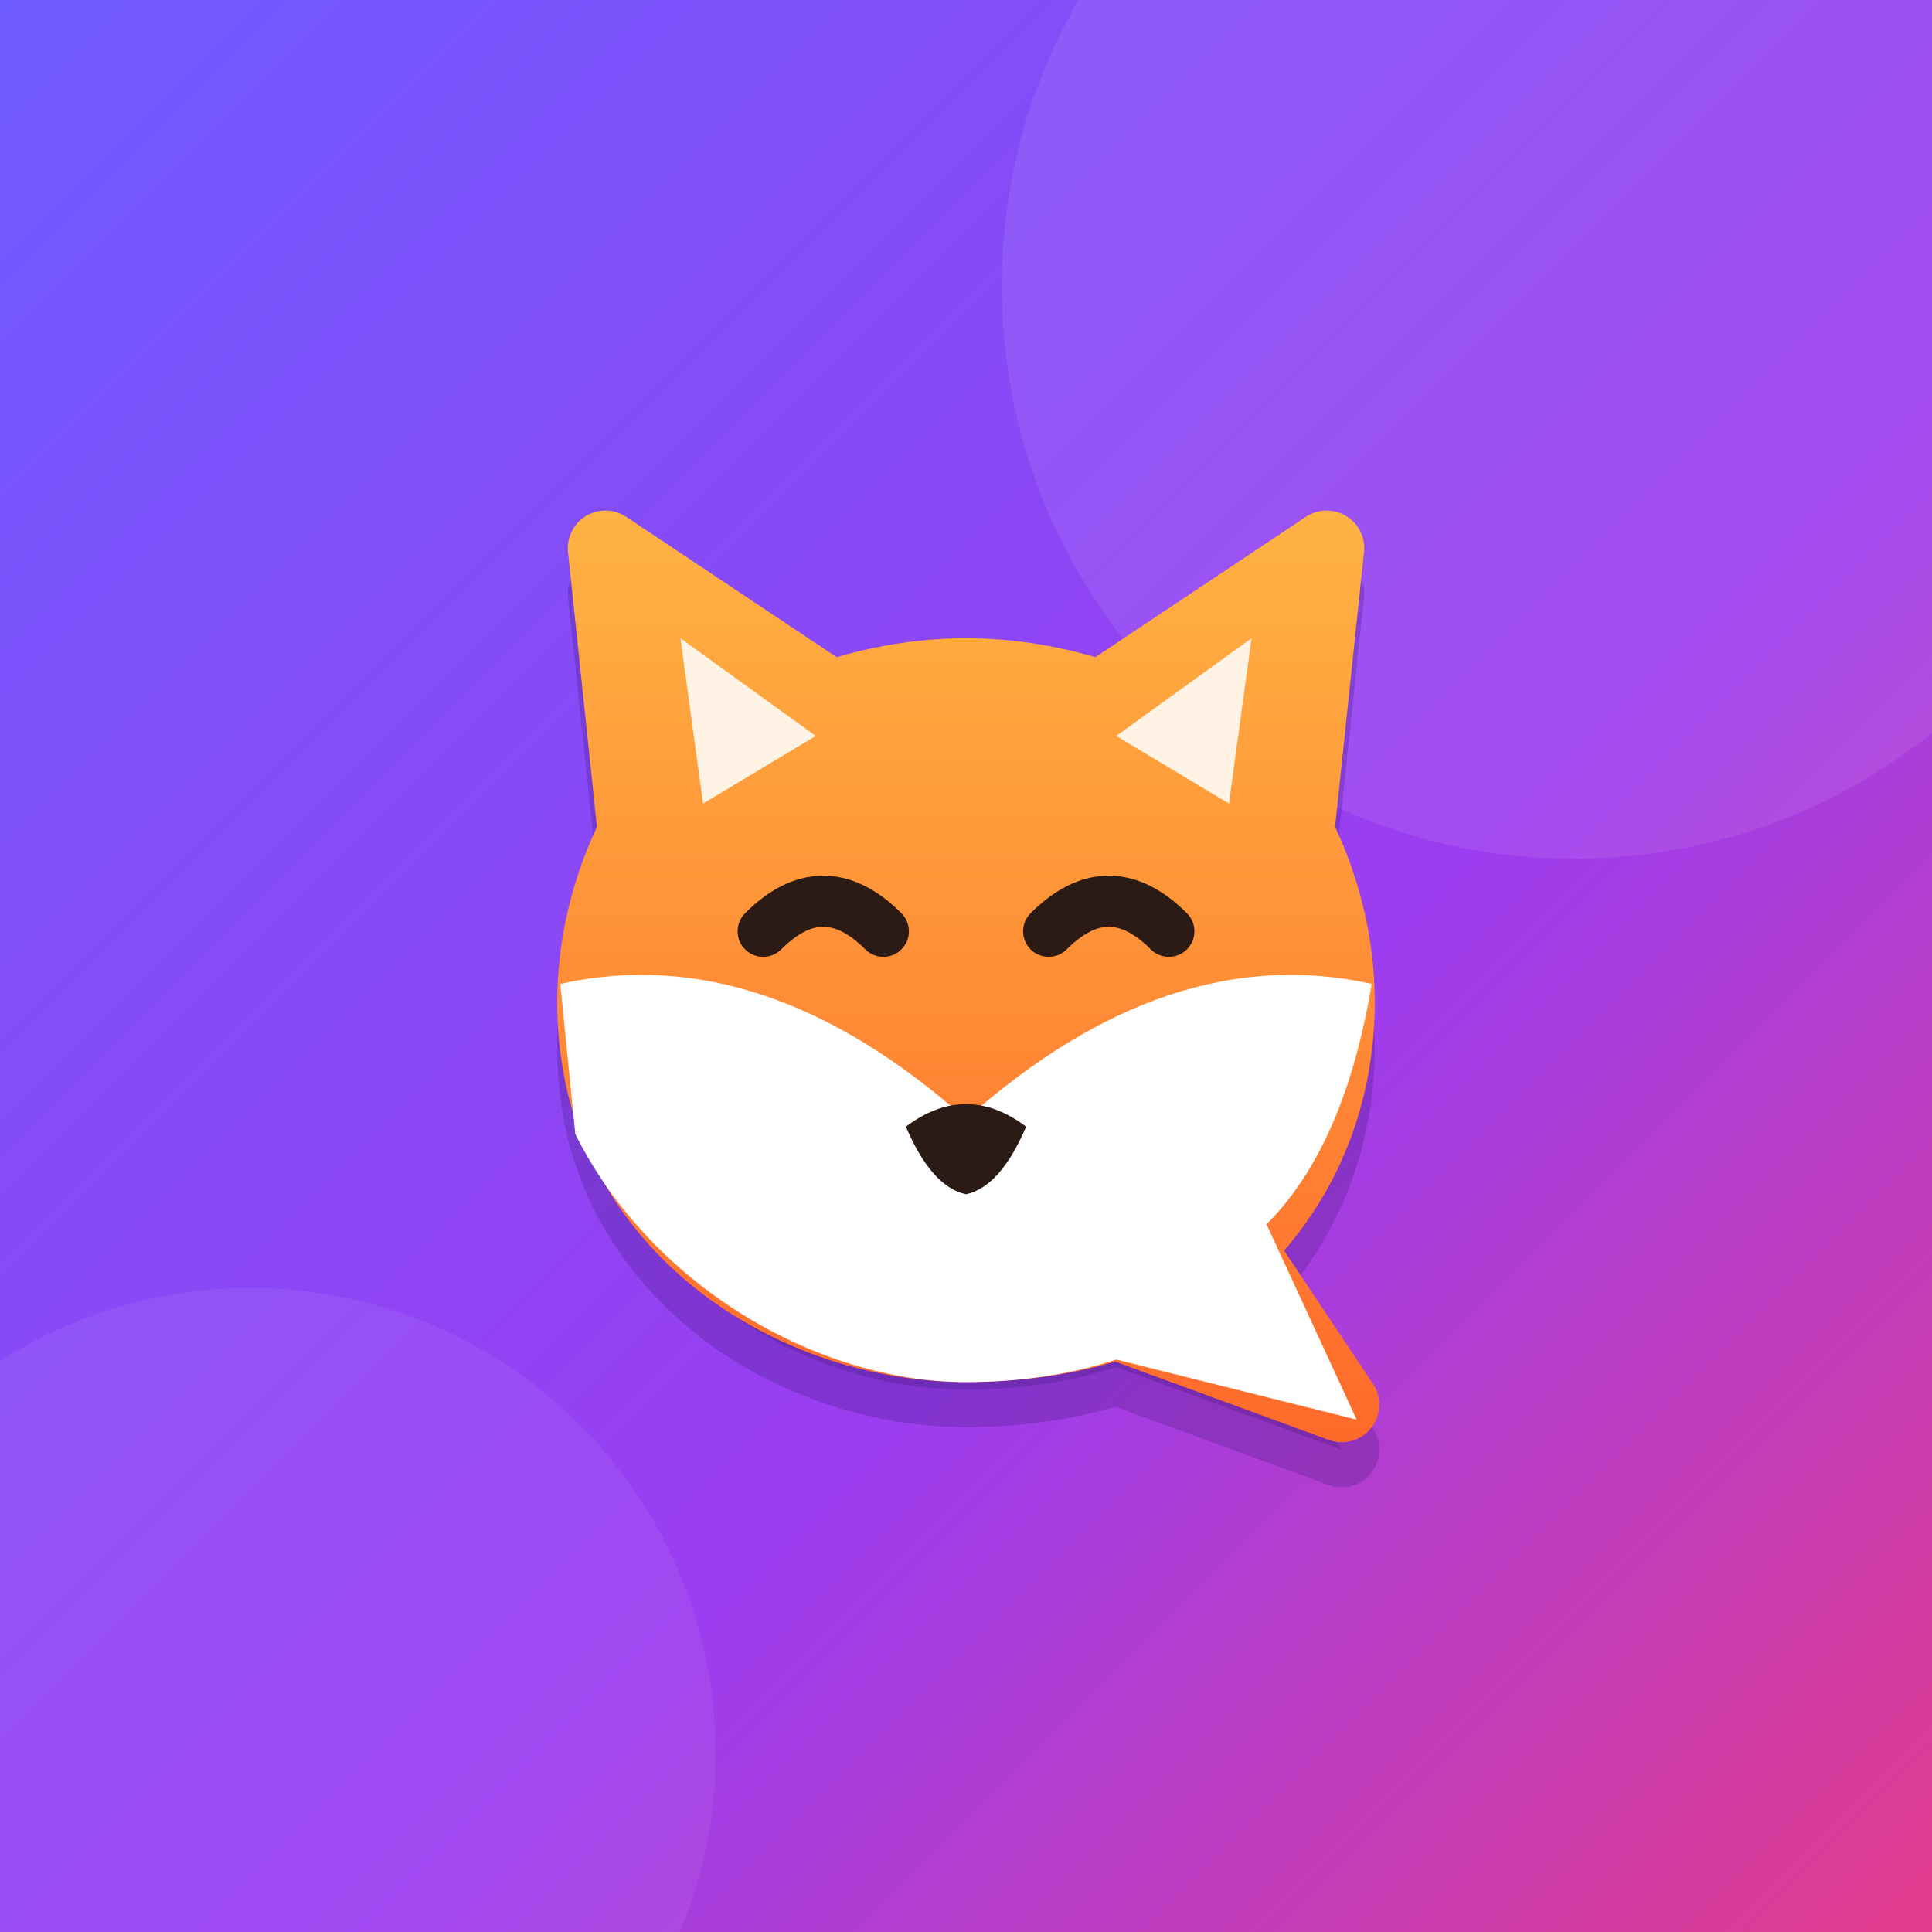
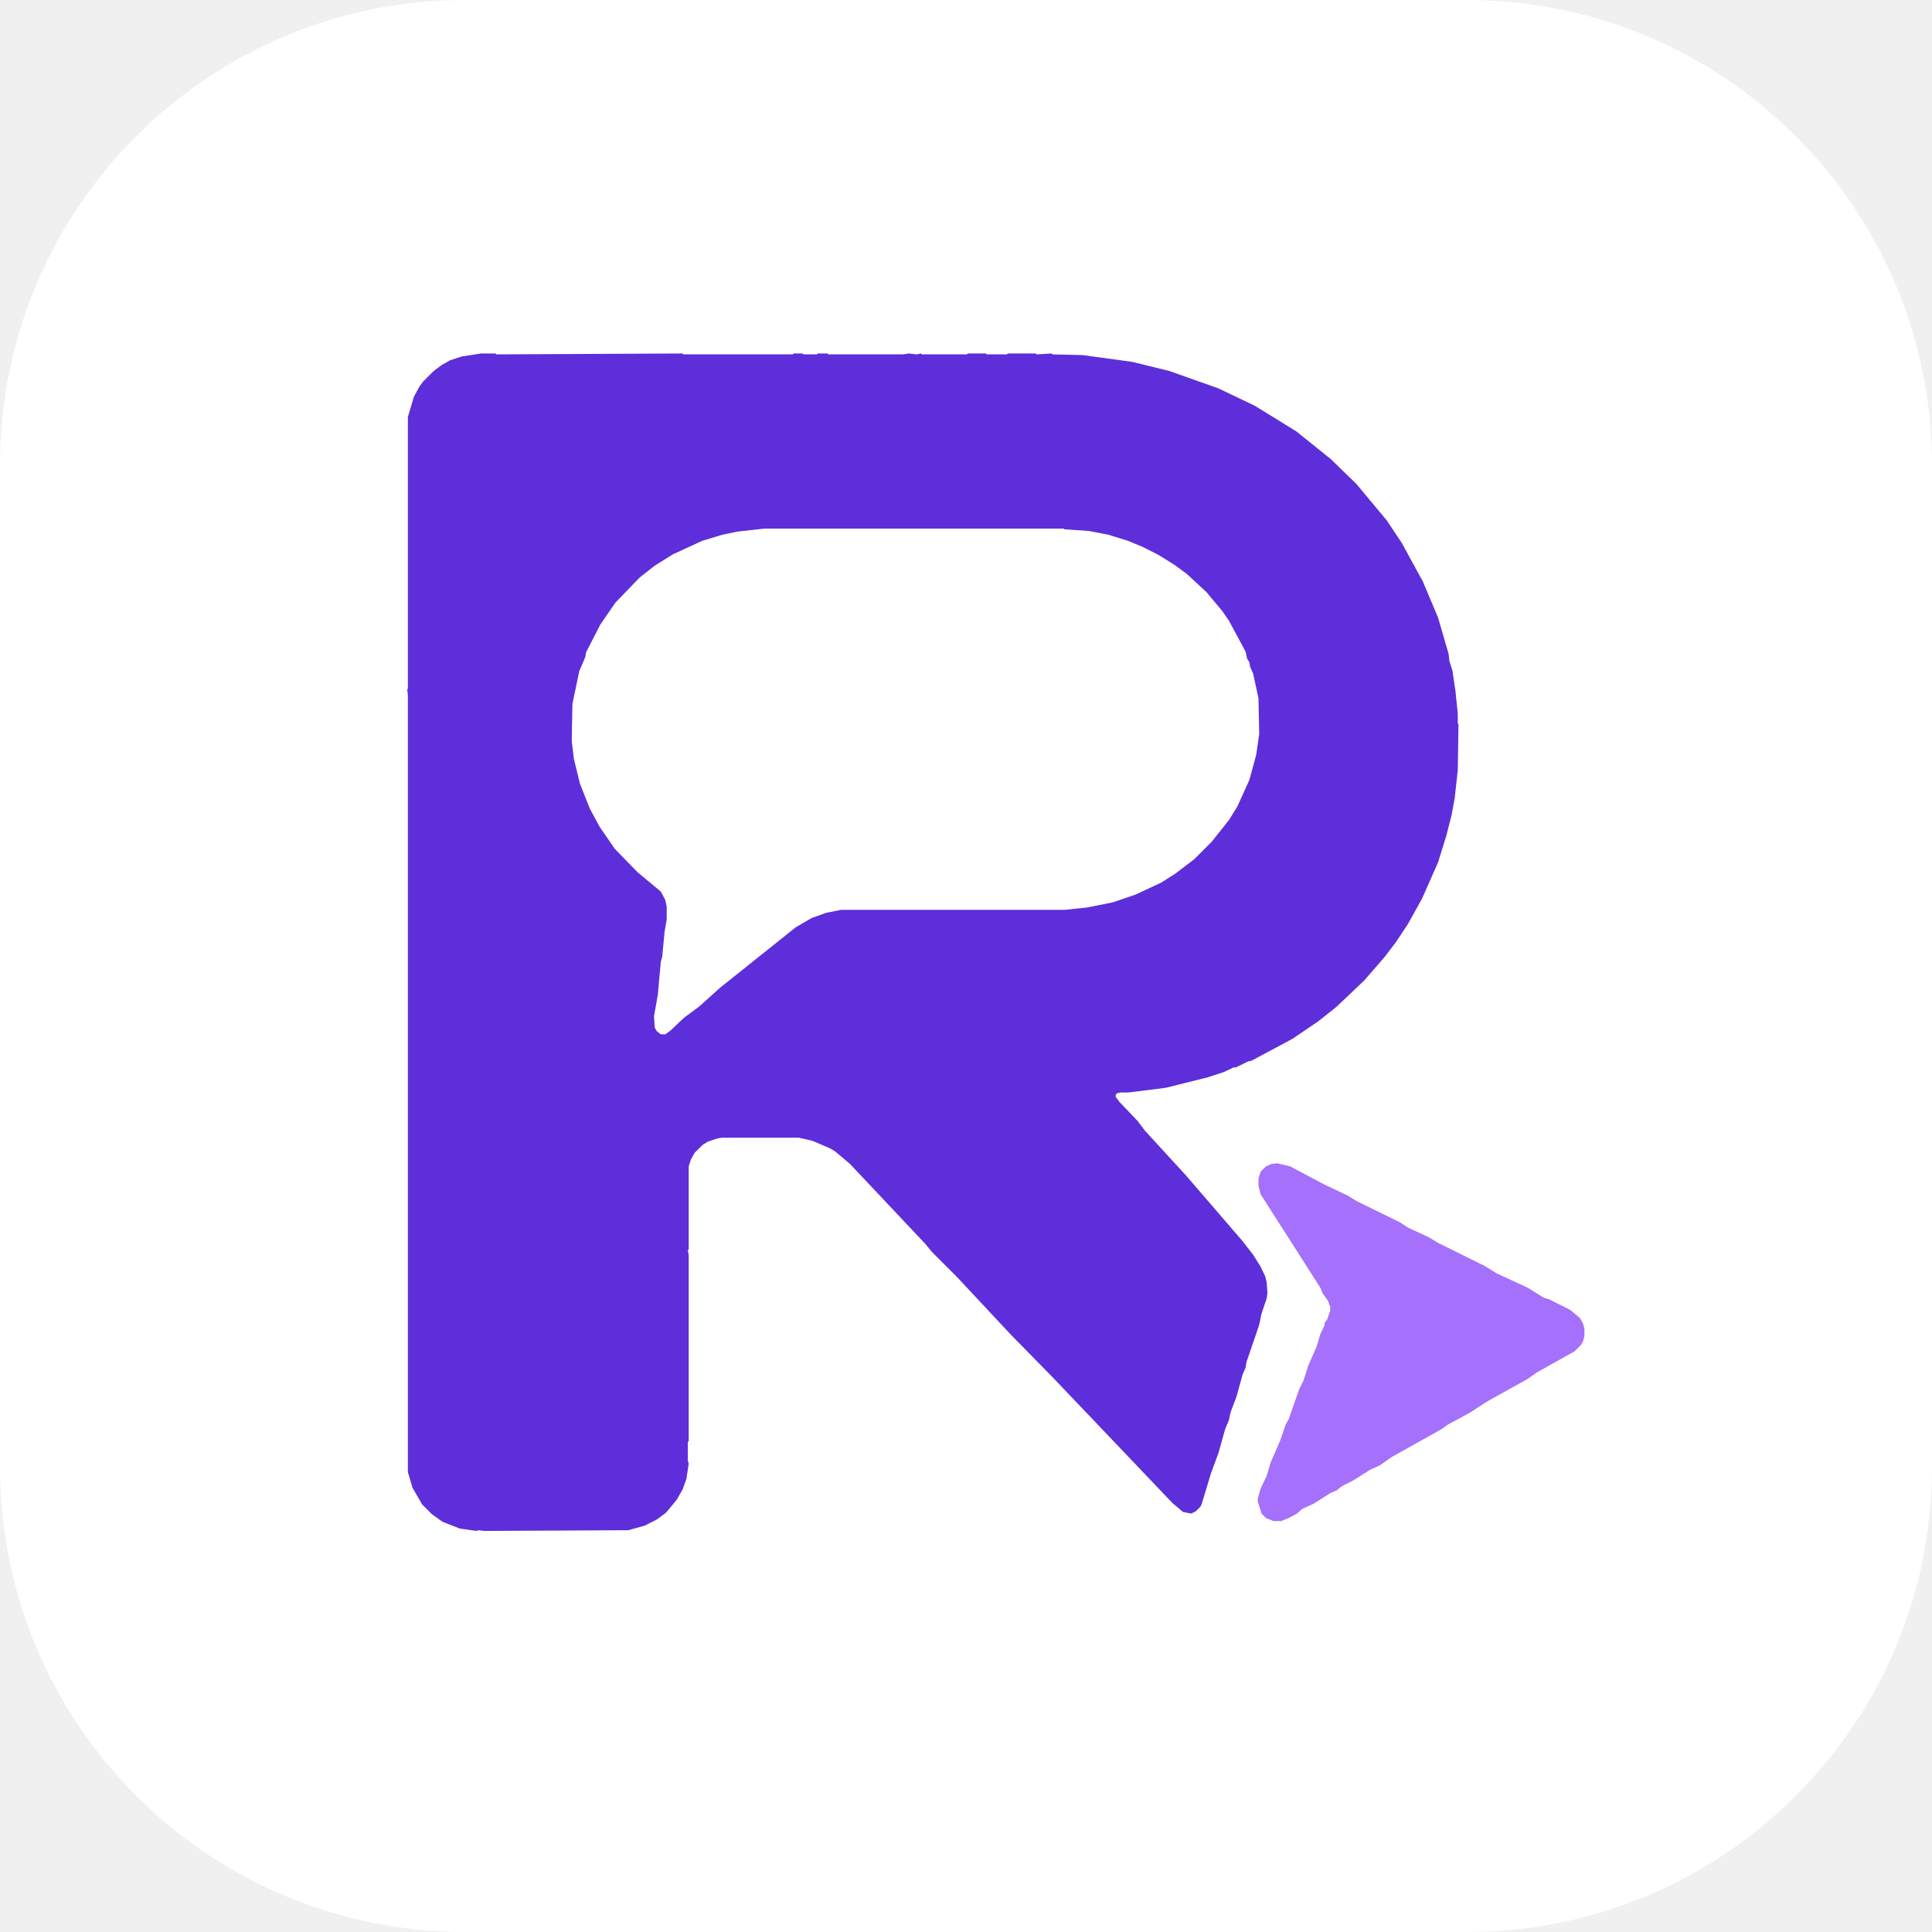
<svg xmlns="http://www.w3.org/2000/svg" viewBox="0 0 108 108">
-   <defs>
-     <linearGradient id="bg" x1="0" y1="0" x2="108" y2="108" gradientUnits="userSpaceOnUse">
-       <stop offset="0" stop-color="#6E5BFF" />
-       <stop offset=".6" stop-color="#9B3DF0" />
-       <stop offset="1" stop-color="#E23C8C" />
-     </linearGradient>
-     <linearGradient id="fox" x1="54" y1="22" x2="54" y2="84" gradientUnits="userSpaceOnUse">
-       <stop offset="0" stop-color="#FFB443" />
-       <stop offset="1" stop-color="#FF6A2B" />
-     </linearGradient>
-   </defs>
-   <rect width="108" height="108" fill="url(#bg)" />
-   <circle cx="88" cy="16" r="32" fill="#fff" fill-opacity=".08" />
-   <circle cx="14" cy="98" r="26" fill="#fff" fill-opacity=".06" />
-   <g transform="translate(54 55) scale(.84) translate(-54 -54)">
-     <path transform="translate(0 3)" fill="#3A1470" fill-opacity=".25" stroke="#3A1470" stroke-opacity=".25" stroke-width="5" stroke-linejoin="round" d="M54,78 C44,78 33,72 30,61 C28.5,55 29.5,49 32,44 L30,25 L45,35 C48,34 51,33.5 54,33.5 C57,33.5 60,34 63,35 L78,25 L76,44 C78.5,49 79.5,55 78,61 C77,65 75,68.5 72,71.5 L79,82 L64,76.5 C61,77.5 57.5,78 54,78 Z" />
-     <path fill="url(#fox)" stroke="url(#fox)" stroke-width="5" stroke-linejoin="round" d="M54,78 C44,78 33,72 30,61 C28.5,55 29.5,49 32,44 L30,25 L45,35 C48,34 51,33.5 54,33.5 C57,33.5 60,34 63,35 L78,25 L76,44 C78.5,49 79.5,55 78,61 C77,65 75,68.5 72,71.5 L79,82 L64,76.5 C61,77.5 57.5,78 54,78 Z" />
-     <path fill="#fff" d="M27,54 C36,52 45,55 54,63 C63,55 72,52 81,54 C80,60 78,66 74,70 L80,83 L64,79 C61,80 57.5,80.5 54,80.5 C44,80.5 33,74 28,64 Z" />
-     <path fill="#FFF3E6" d="M35,31 L44,37.5 L36.5,42 Z" />
-     <path fill="#FFF3E6" d="M73,31 L64,37.5 L71.5,42 Z" />
-     <path fill="none" stroke="#2B1B14" stroke-width="3.4" stroke-linecap="round" d="M40.5,50.5 Q44.5,46.5 48.5,50.5" />
-     <path fill="none" stroke="#2B1B14" stroke-width="3.4" stroke-linecap="round" d="M59.5,50.5 Q63.5,46.5 67.5,50.5" />
-     <path fill="#2B1B14" d="M50,63.5 Q54,60.5 58,63.5 Q56.3,67.5 54,68 Q51.7,67.5 50,63.5 Z" />
-   </g>
+   <rect width="108" height="108" rx="26" fill="#fff" />
+   <path fill="#5e2eda" fill-rule="evenodd" d="M24.7,20.4L24.24,20.74 23.65,21.33 23.44,21.62 23.14,22.17 22.8,23.31 22.8,38.5 22.76,38.54 22.8,38.83 22.8,82.29 23.06,83.17 23.6,84.1 24.15,84.65 24.74,85.07 25.71,85.45 26.64,85.58 26.73,85.54 27.06,85.58 35.12,85.54 36.05,85.28 36.72,84.94 37.23,84.56 37.82,83.85 38.16,83.26 38.37,82.67 38.5,81.82 38.45,81.65 38.45,80.6 38.5,80.56 38.5,70.18 38.45,69.88 38.5,69.84 38.5,65.2 38.62,64.82 38.83,64.44 39.3,63.98 39.59,63.81 40.1,63.64 40.35,63.6 44.66,63.6 45.41,63.77 46.39,64.19 46.68,64.36 47.52,65.07 51.74,69.55 52.08,69.97 53.51,71.4 56.47,74.57 58.91,77.06 65.54,84.02 66.13,84.52 66.59,84.61 66.85,84.48 67.1,84.23 67.18,84.06 67.69,82.37 68.11,81.23 68.49,79.88 68.7,79.38 68.79,78.95 69.12,78.07 69.46,76.84 69.63,76.46 69.67,76.17 70.39,74.06 70.52,73.43 70.81,72.58 70.85,72.29 70.81,71.7 70.73,71.36 70.47,70.81 70.05,70.14 69.46,69.38 66.3,65.71 63.98,63.18 63.6,62.67 62.59,61.61 62.37,61.32 62.37,61.19 62.46,61.11 62.67,61.07 63.09,61.07 65.16,60.81 67.52,60.22 68.41,59.93 68.96,59.67 69.08,59.67 69.76,59.34 69.97,59.29 72.25,58.07 73.68,57.1 74.69,56.3 76.25,54.82 77.39,53.51 78.03,52.67 78.7,51.66 79.5,50.22 80.39,48.2 80.85,46.72 81.15,45.54 81.32,44.61 81.49,43.05 81.53,40.48 81.49,40.44 81.49,39.89 81.36,38.62 81.19,37.48 81.02,36.94 80.98,36.56 80.39,34.53 79.54,32.51 78.36,30.35 77.52,29.09 75.83,27.06 74.4,25.67 72.46,24.11 70.14,22.68 68.11,21.71 65.37,20.74 63.3,20.23 60.52,19.85 58.83,19.81 58.79,19.76 57.94,19.81 57.9,19.76 56.34,19.76 56.3,19.81 55.16,19.81 55.12,19.76 54.11,19.76 54.06,19.81 51.53,19.81 51.49,19.76 51.24,19.81 50.81,19.76 50.48,19.81 46.3,19.81 46.26,19.76 45.71,19.76 45.67,19.81 44.91,19.81 44.87,19.76 44.36,19.76 44.32,19.81 38.2,19.81 38.16,19.76 27.74,19.81 27.7,19.76 26.89,19.76 25.8,19.93 25.16,20.14ZM32,39.34L32.38,37.53 32.72,36.72 32.76,36.47 33.56,34.91 34.4,33.69 35.75,32.29 36.6,31.62 37.61,30.99 39.26,30.23 40.39,29.89 41.2,29.72 42.71,29.55 59.46,29.55 59.51,29.59 60.86,29.68 61.95,29.89 63.05,30.23 63.85,30.56 64.78,31.03 65.66,31.58 66.34,32.08 67.44,33.1 68.32,34.15 68.7,34.7 69.63,36.43 69.71,36.81 69.84,37.02 69.88,37.27 70.05,37.65 70.35,39.04 70.39,41.03 70.22,42.21 69.84,43.6 69.17,45.08 68.7,45.84 67.73,47.06 66.76,48.03 65.71,48.83 64.91,49.34 63.47,50.01 62.21,50.44 60.77,50.73 59.51,50.86 47.02,50.86 46.17,51.03 45.37,51.32 44.49,51.83 40.27,55.2 39.09,56.26 38.24,56.89 37.48,57.61 37.19,57.82 36.94,57.82 36.72,57.65 36.6,57.44 36.56,56.81 36.77,55.62 36.94,53.77 37.02,53.47 37.15,52.08 37.27,51.41 37.27,50.69 37.19,50.31 36.94,49.84 35.63,48.75 34.36,47.44 33.52,46.22 32.97,45.2 32.42,43.81 32.08,42.42 31.96,41.41Z" />
+   <path fill="#a470fc" d="M88.32,73.68L87.77,73.22 86.59,72.63 86.29,72.54 85.41,71.99 83.68,71.19 83,70.77 80.43,69.5 79.88,69.17 78.7,68.62 78.24,68.32 75.83,67.14 75.37,66.85 74.02,66.21 72.12,65.2 71.4,65.03 71.06,65.07 70.77,65.2 70.47,65.5 70.35,65.88 70.35,66.3 70.47,66.76 73.81,71.99 73.93,72.29 74.23,72.71 74.36,73.05 74.36,73.26 74.19,73.76 74.06,73.93 74.02,74.14 73.81,74.57 73.6,75.28 73.13,76.34 72.88,77.14 72.63,77.65 72.04,79.33 71.87,79.63 71.57,80.51 71.02,81.78 70.81,82.5 70.47,83.21 70.31,83.76 70.31,83.93 70.52,84.61 70.77,84.86 71.19,85.03 71.61,85.03 72.04,84.86 72.5,84.61 72.79,84.35 73.43,84.06 74.36,83.47 74.74,83.3 74.99,83.09 75.66,82.75 76.59,82.16 77.14,81.91 77.81,81.44 80.6,79.88 80.94,79.63 82.12,79 83.17,78.32 85.37,77.1 85.91,76.72 88.02,75.54 88.36,75.2 88.49,74.99 88.57,74.69 88.57,74.27 88.49,73.98Z" />
</svg>
